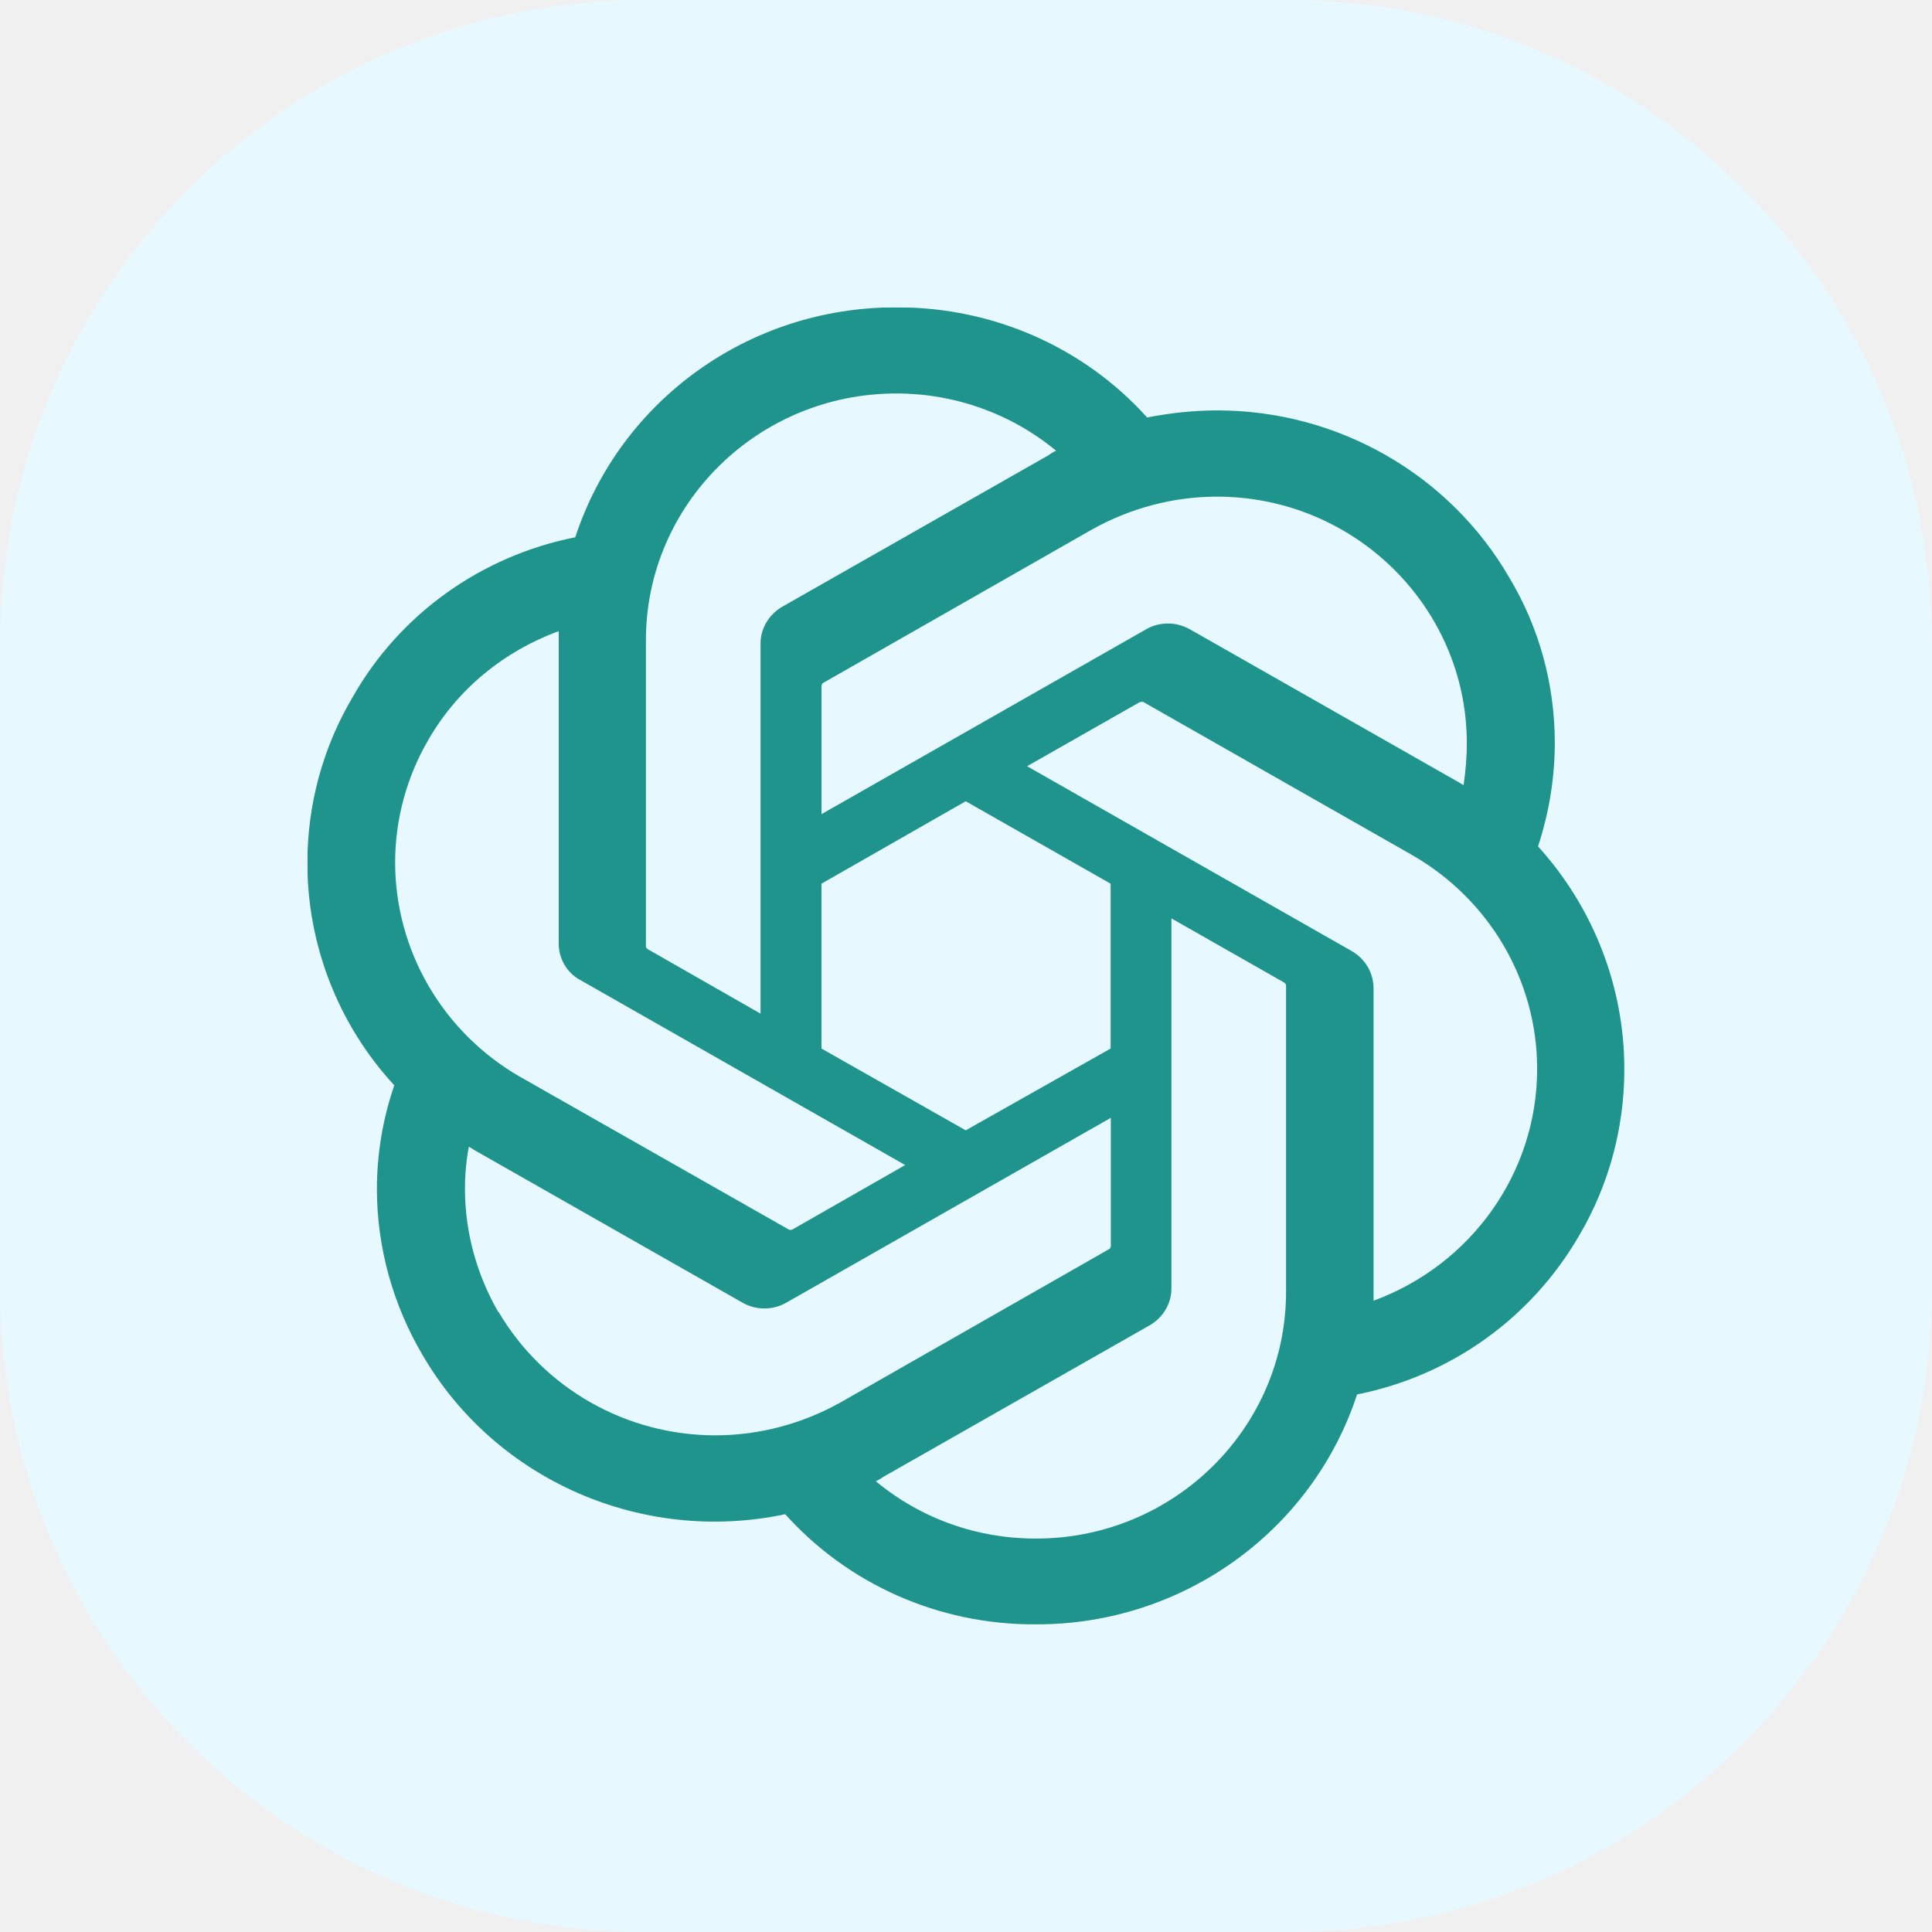
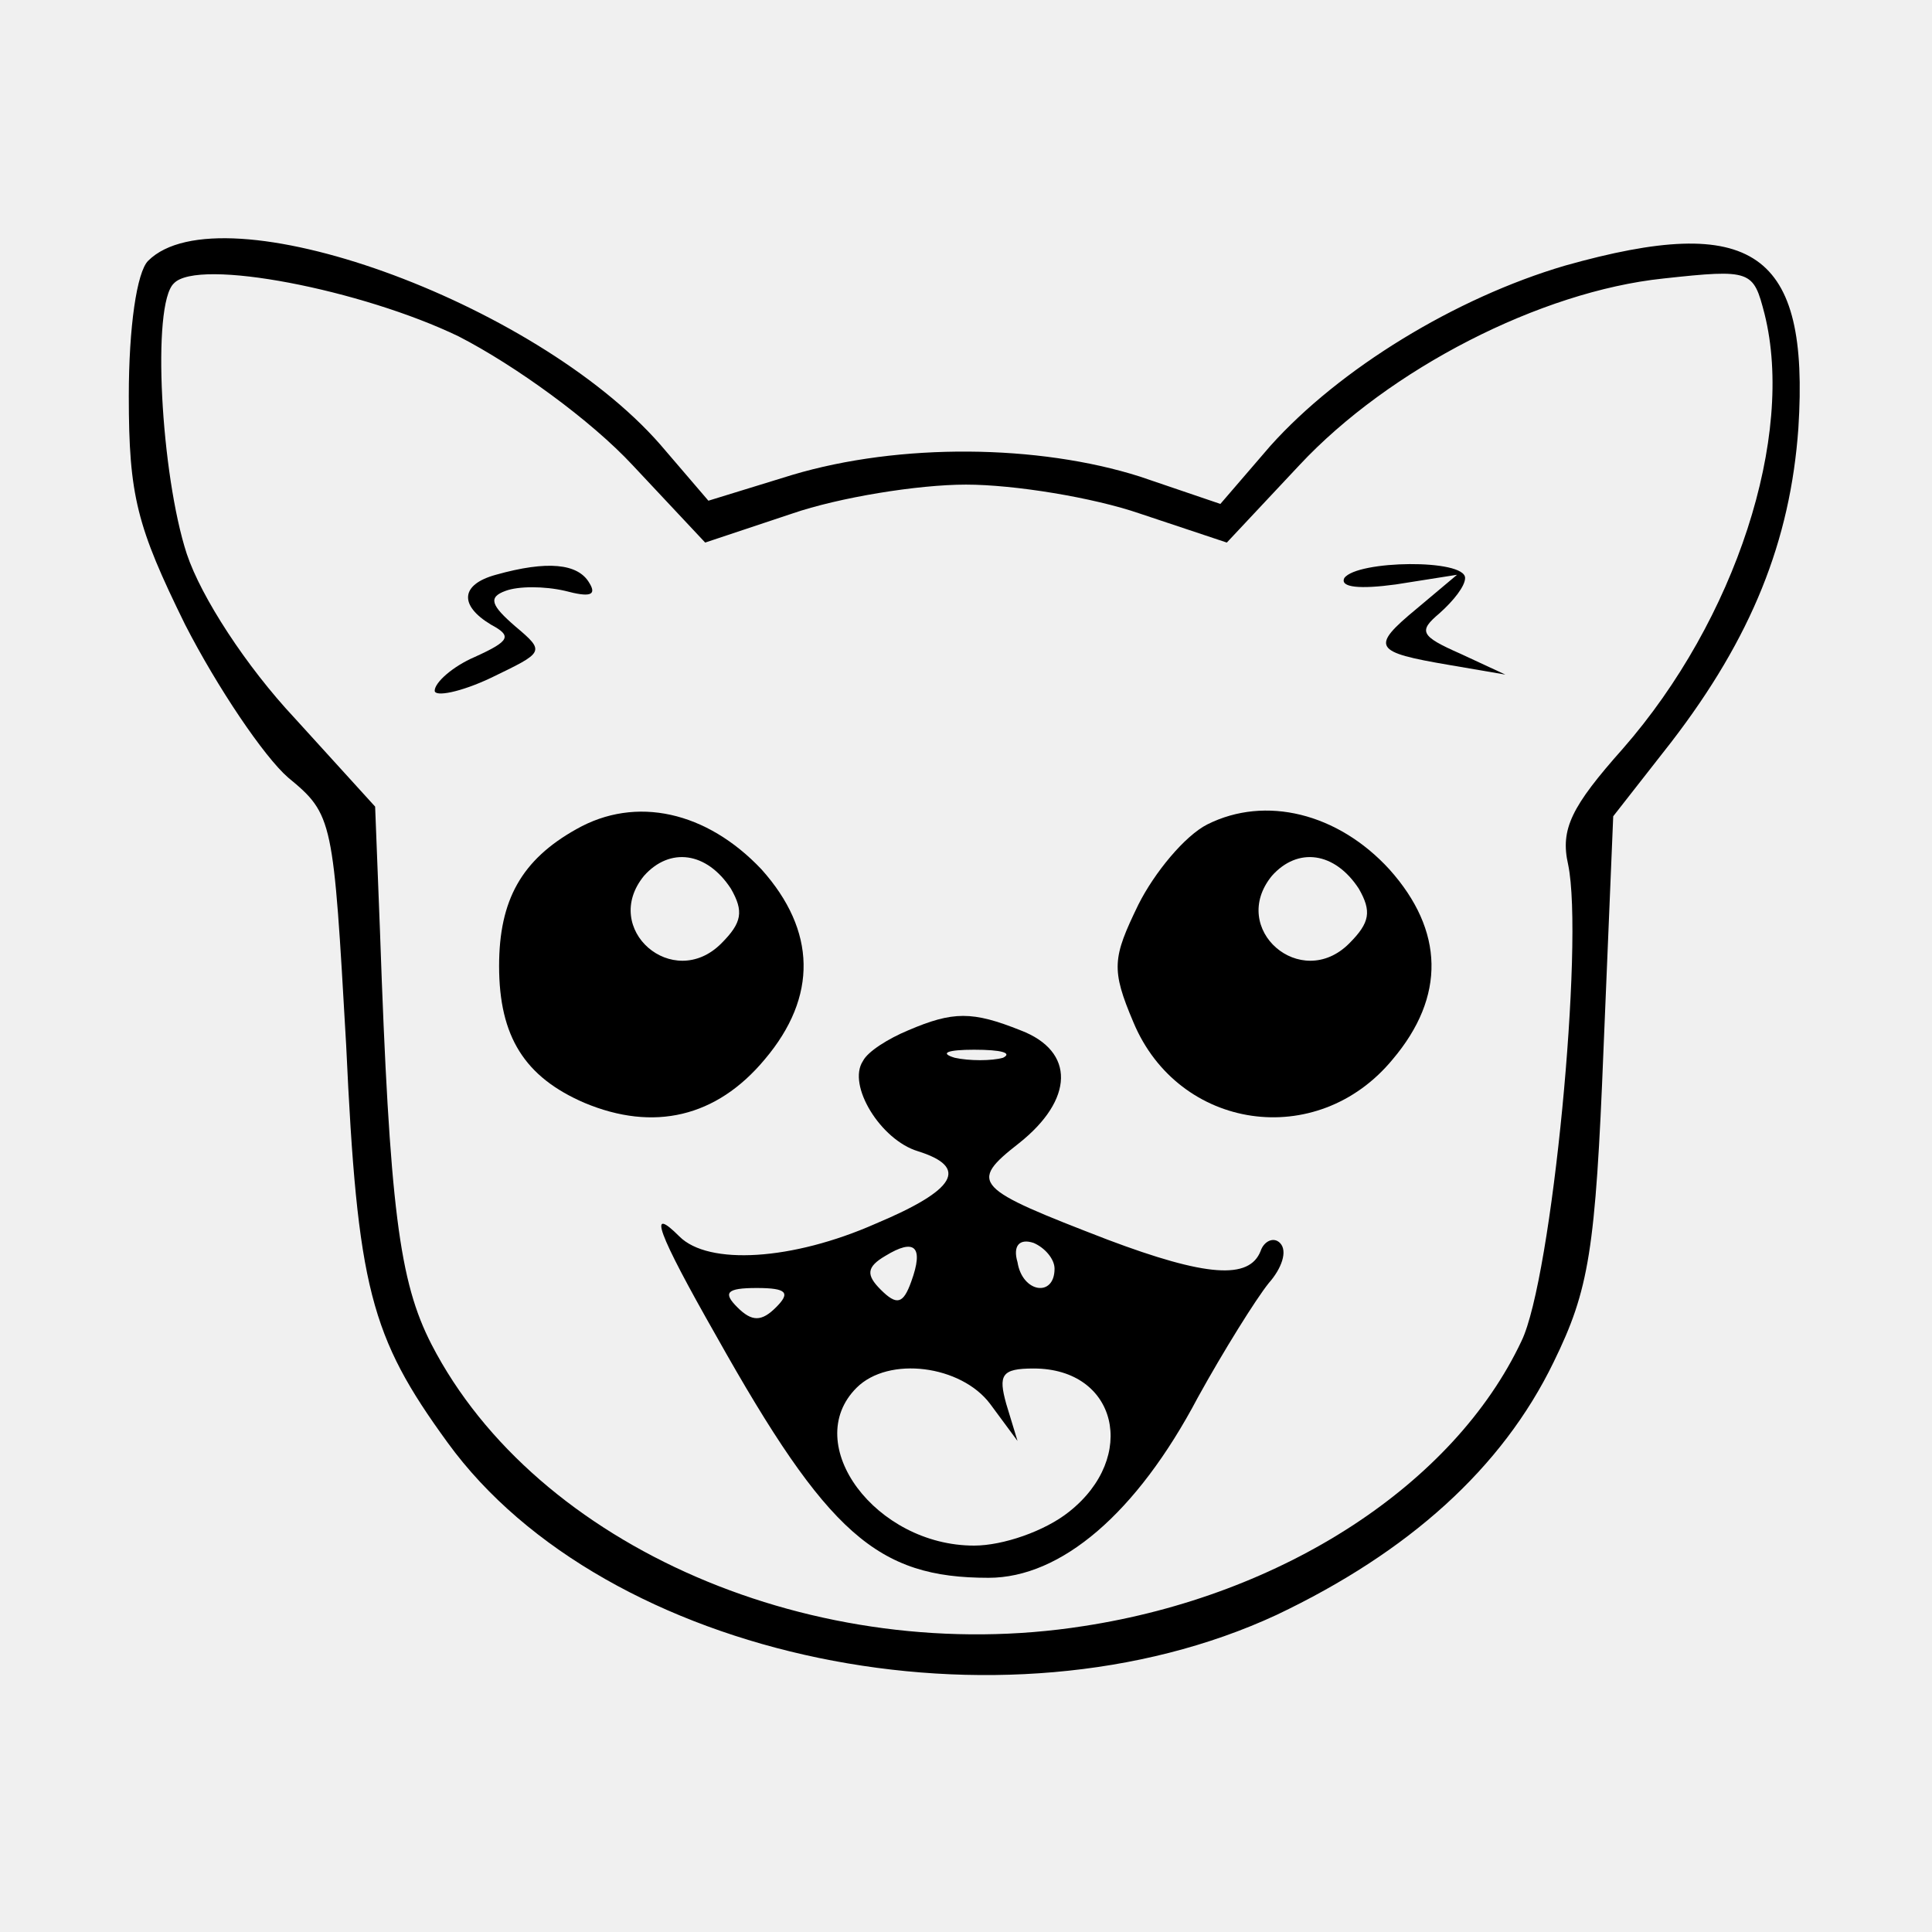
- <svg xmlns="http://www.w3.org/2000/svg" xmlns:xlink="http://www.w3.org/1999/xlink" width="30" height="30" viewBox="0 0 30 30" fill="none">
-   <defs>
-     <rect id="path_0" x="0" y="0" width="30" height="30" />
-     <rect id="path_1" x="0" y="0" width="20.455" height="20.455" />
-   </defs>
-   <g opacity="1" transform="translate(0 0)  rotate(0 15 15)">
-     <rect fill="#E7F8FF" opacity="1" transform="translate(0 0)  rotate(0 15 15)" x="0" y="0" width="30" height="30" rx="10" />
-     <mask id="bg-mask-0" fill="white">
-       <use xlink:href="#path_0" />
-     </mask>
-     <g mask="url(#bg-mask-0)">
-       <g opacity="1" transform="translate(4.772727 4.772727)  rotate(0 10.22727 10.22727)">
-         <mask id="bg-mask-1" fill="white">
-           <use xlink:href="#path_1" />
-         </mask>
-         <g mask="url(#bg-mask-1)">
-           <path id="分组 1" fill-rule="evenodd" style="fill:#1F948C" transform="translate(0 0)  rotate(0 10.22727 10.22727)" opacity="1" d="M19.11 8.37L19.11 8.37C19.28 7.85 19.37 7.31 19.37 6.76C19.37 5.86 19.13 4.97 18.66 4.19C17.73 2.59 16 1.6 14.13 1.6C13.76 1.6 13.4 1.64 13.04 1.71C12.06 0.62 10.65 0 9.17 0L9.14 0L9.13 0C6.86 0 4.86 1.44 4.16 3.57C2.7 3.86 1.44 4.76 0.71 6.04C0.24 6.83 0 7.72 0 8.63C0 9.9 0.48 11.14 1.35 12.08C1.17 12.6 1.08 13.15 1.08 13.69C1.08 14.6 1.33 15.49 1.79 16.27C2.92 18.21 5.2 19.21 7.42 18.74C8.4 19.83 9.8 20.45 11.28 20.45L11.31 20.45L11.33 20.45C13.59 20.45 15.6 19.01 16.3 16.88C17.76 16.59 19.01 15.69 19.75 14.41C20.21 13.63 20.45 12.74 20.45 11.83C20.45 10.55 19.97 9.32 19.11 8.37Z M8.947 18.158C8.907 18.188 8.867 18.208 8.827 18.228C9.527 18.808 10.397 19.118 11.307 19.118L11.317 19.118C13.457 19.118 15.197 17.398 15.197 15.288L15.197 10.528C15.197 10.508 15.177 10.488 15.157 10.478L13.417 9.488L13.417 15.238C13.417 15.468 13.287 15.688 13.077 15.808L8.947 18.158Z M8.277 17.005L12.447 14.625C12.466 14.615 12.476 14.595 12.476 14.575L12.476 14.575L12.476 12.585L7.437 15.455C7.227 15.575 6.967 15.575 6.757 15.455L2.627 13.105C2.587 13.085 2.537 13.045 2.507 13.035C2.467 13.245 2.447 13.465 2.447 13.685C2.447 14.355 2.627 15.015 2.967 15.605L2.967 15.595C3.667 16.785 4.947 17.515 6.337 17.515C7.017 17.515 7.687 17.335 8.277 17.005Z M3.903 5.168C3.903 5.128 3.903 5.068 3.903 5.028C3.053 5.338 2.333 5.928 1.883 6.708L1.883 6.708C1.543 7.288 1.363 7.948 1.363 8.618C1.363 9.988 2.103 11.258 3.303 11.948L7.473 14.318C7.493 14.328 7.513 14.328 7.533 14.318L9.283 13.318L4.243 10.448C4.033 10.338 3.903 10.118 3.903 9.878L3.903 9.878L3.903 5.168Z M17.156 8.505L12.976 6.125C12.956 6.125 12.936 6.125 12.916 6.135L11.176 7.125L16.216 9.995C16.426 10.115 16.556 10.335 16.556 10.575C16.556 10.575 16.556 10.575 16.556 10.575L16.556 15.425C18.076 14.865 19.096 13.435 19.096 11.825C19.096 10.455 18.356 9.195 17.156 8.505Z M8.014 5.829C7.994 5.839 7.984 5.859 7.984 5.879L7.984 5.879L7.984 7.869L13.024 4.999C13.124 4.939 13.244 4.909 13.364 4.909C13.484 4.909 13.594 4.939 13.704 4.999L17.834 7.349C17.874 7.369 17.914 7.399 17.954 7.419L17.954 7.419C17.984 7.209 18.004 6.989 18.004 6.769C18.004 4.659 16.264 2.939 14.124 2.939C13.444 2.939 12.774 3.119 12.184 3.449L8.014 5.829Z M9.147 1.337C6.997 1.337 5.257 3.057 5.257 5.167L5.257 9.927C5.257 9.947 5.277 9.957 5.287 9.967L7.037 10.967L7.037 5.227L7.037 5.217C7.037 4.987 7.167 4.767 7.377 4.647L11.507 2.297C11.547 2.267 11.597 2.237 11.627 2.227C10.927 1.647 10.047 1.337 9.147 1.337Z M7.983 11.509L10.223 12.779L12.473 11.509L12.473 8.949L10.223 7.669L7.983 8.949L7.983 11.509Z " />
-         </g>
-       </g>
-     </g>
+ <svg xmlns="http://www.w3.org/2000/svg" version="1.0" width="120pt" height="120pt" viewBox="0 0 120 120" preserveAspectRatio="xMidYMid meet">
+   <g transform="translate(0,120) scale(0.1,-0.1)" fill="#000000" stroke="none">
+     <path d="M92 1038 c-7 -7 -12 -41 -12 -84 0 -62 5 -81 35 -142 20 -39 49 -82 64 -95 28 -23 28 -26 36 -166 7 -151 15 -181 63 -247 98 -135 345 -186 515 -107 82 39 140 91 172 157 22 45 26 69 31 195 l6 144 36 46 c50 65 74 125 79 195 7 110 -28 134 -145 101 -68 -20 -140 -64 -183 -112 l-31 -36 -50 17 c-63 20 -149 21 -216 1 l-52 -16 -30 35 c-78 89 -273 159 -318 114z m193 -47 c35 -18 82 -52 108 -80 l45 -48 54 18 c29 10 78 18 108 18 30 0 79 -8 108 -18 l54 -18 45 48 c56 60 150 108 226 116 55 6 56 5 63 -22 19 -76 -18 -190 -88 -270 -32 -36 -39 -50 -34 -72 10 -48 -10 -257 -29 -296 -42 -89 -148 -158 -272 -177 -166 -26 -340 49 -405 175 -20 39 -26 84 -32 257 l-3 77 -50 55 c-30 32 -58 75 -67 102 -16 49 -22 155 -8 168 15 16 117 -4 177 -33z" />
+     <path d="M308 843 c-22 -6 -23 -19 -3 -31 13 -7 12 -10 -10 -20 -14 -6 -25 -16 -25 -21 0 -4 16 -1 35 8 33 16 34 16 15 32 -15 13 -17 18 -6 22 8 3 24 3 37 0 15 -4 20 -3 15 5 -7 12 -26 14 -58 5z" />
+     <path d="M835 841 c-3 -6 10 -7 32 -4 l38 6 -25 -21 c-29 -24 -27 -27 20 -35 l35 -6 -28 13 c-25 11 -26 14 -13 25 9 8 16 17 16 22 0 12 -67 11 -75 0z" />
+     <path d="M358 685 c-34 -19 -48 -44 -48 -85 0 -44 16 -69 53 -85 43 -18 82 -9 112 27 33 39 32 80 -2 118 -34 36 -78 46 -115 25z m96 -37 c8 -14 7 -21 -6 -34 -30 -30 -75 9 -48 42 16 18 39 15 54 -8z" />
+     <path d="M750 688 c-14 -7 -33 -30 -43 -50 -16 -33 -17 -40 -3 -73 28 -67 114 -80 161 -23 33 39 32 80 -2 118 -32 35 -77 46 -113 28z m94 -40 c8 -14 7 -21 -6 -34 -30 -30 -75 9 -48 42 16 18 39 15 54 -8z" />
+     <path d="M564 560 c-12 -5 -25 -13 -28 -19 -10 -15 11 -49 34 -56 32 -10 24 -24 -26 -45 -52 -23 -104 -26 -122 -8 -20 20 -14 3 23 -62 69 -123 100 -150 169 -150 45 0 92 40 130 112 16 29 36 61 44 71 8 9 12 20 7 25 -4 4 -10 1 -12 -5 -7 -18 -34 -16 -95 7 -83 32 -87 35 -55 60 34 27 35 57 1 70 -30 12 -42 12 -70 0z m59 -17 c-7 -2 -21 -2 -30 0 -10 3 -4 5 12 5 17 0 24 -2 18 -5z m-57 -139 c-5 -14 -9 -15 -19 -5 -9 9 -9 14 3 21 18 11 24 6 16 -16z m89 8 c0 -18 -20 -15 -23 4 -3 10 1 15 10 12 7 -3 13 -10 13 -16z m-173 -24 c-9 -9 -15 -9 -24 0 -9 9 -7 12 12 12 19 0 21 -3 12 -12z m133 -60 l17 -23 -7 23 c-5 18 -3 22 17 22 52 0 65 -55 22 -89 -15 -12 -41 -21 -59 -21 -61 0 -108 63 -73 98 20 20 65 14 83 -10z" />
  </g>
</svg>
